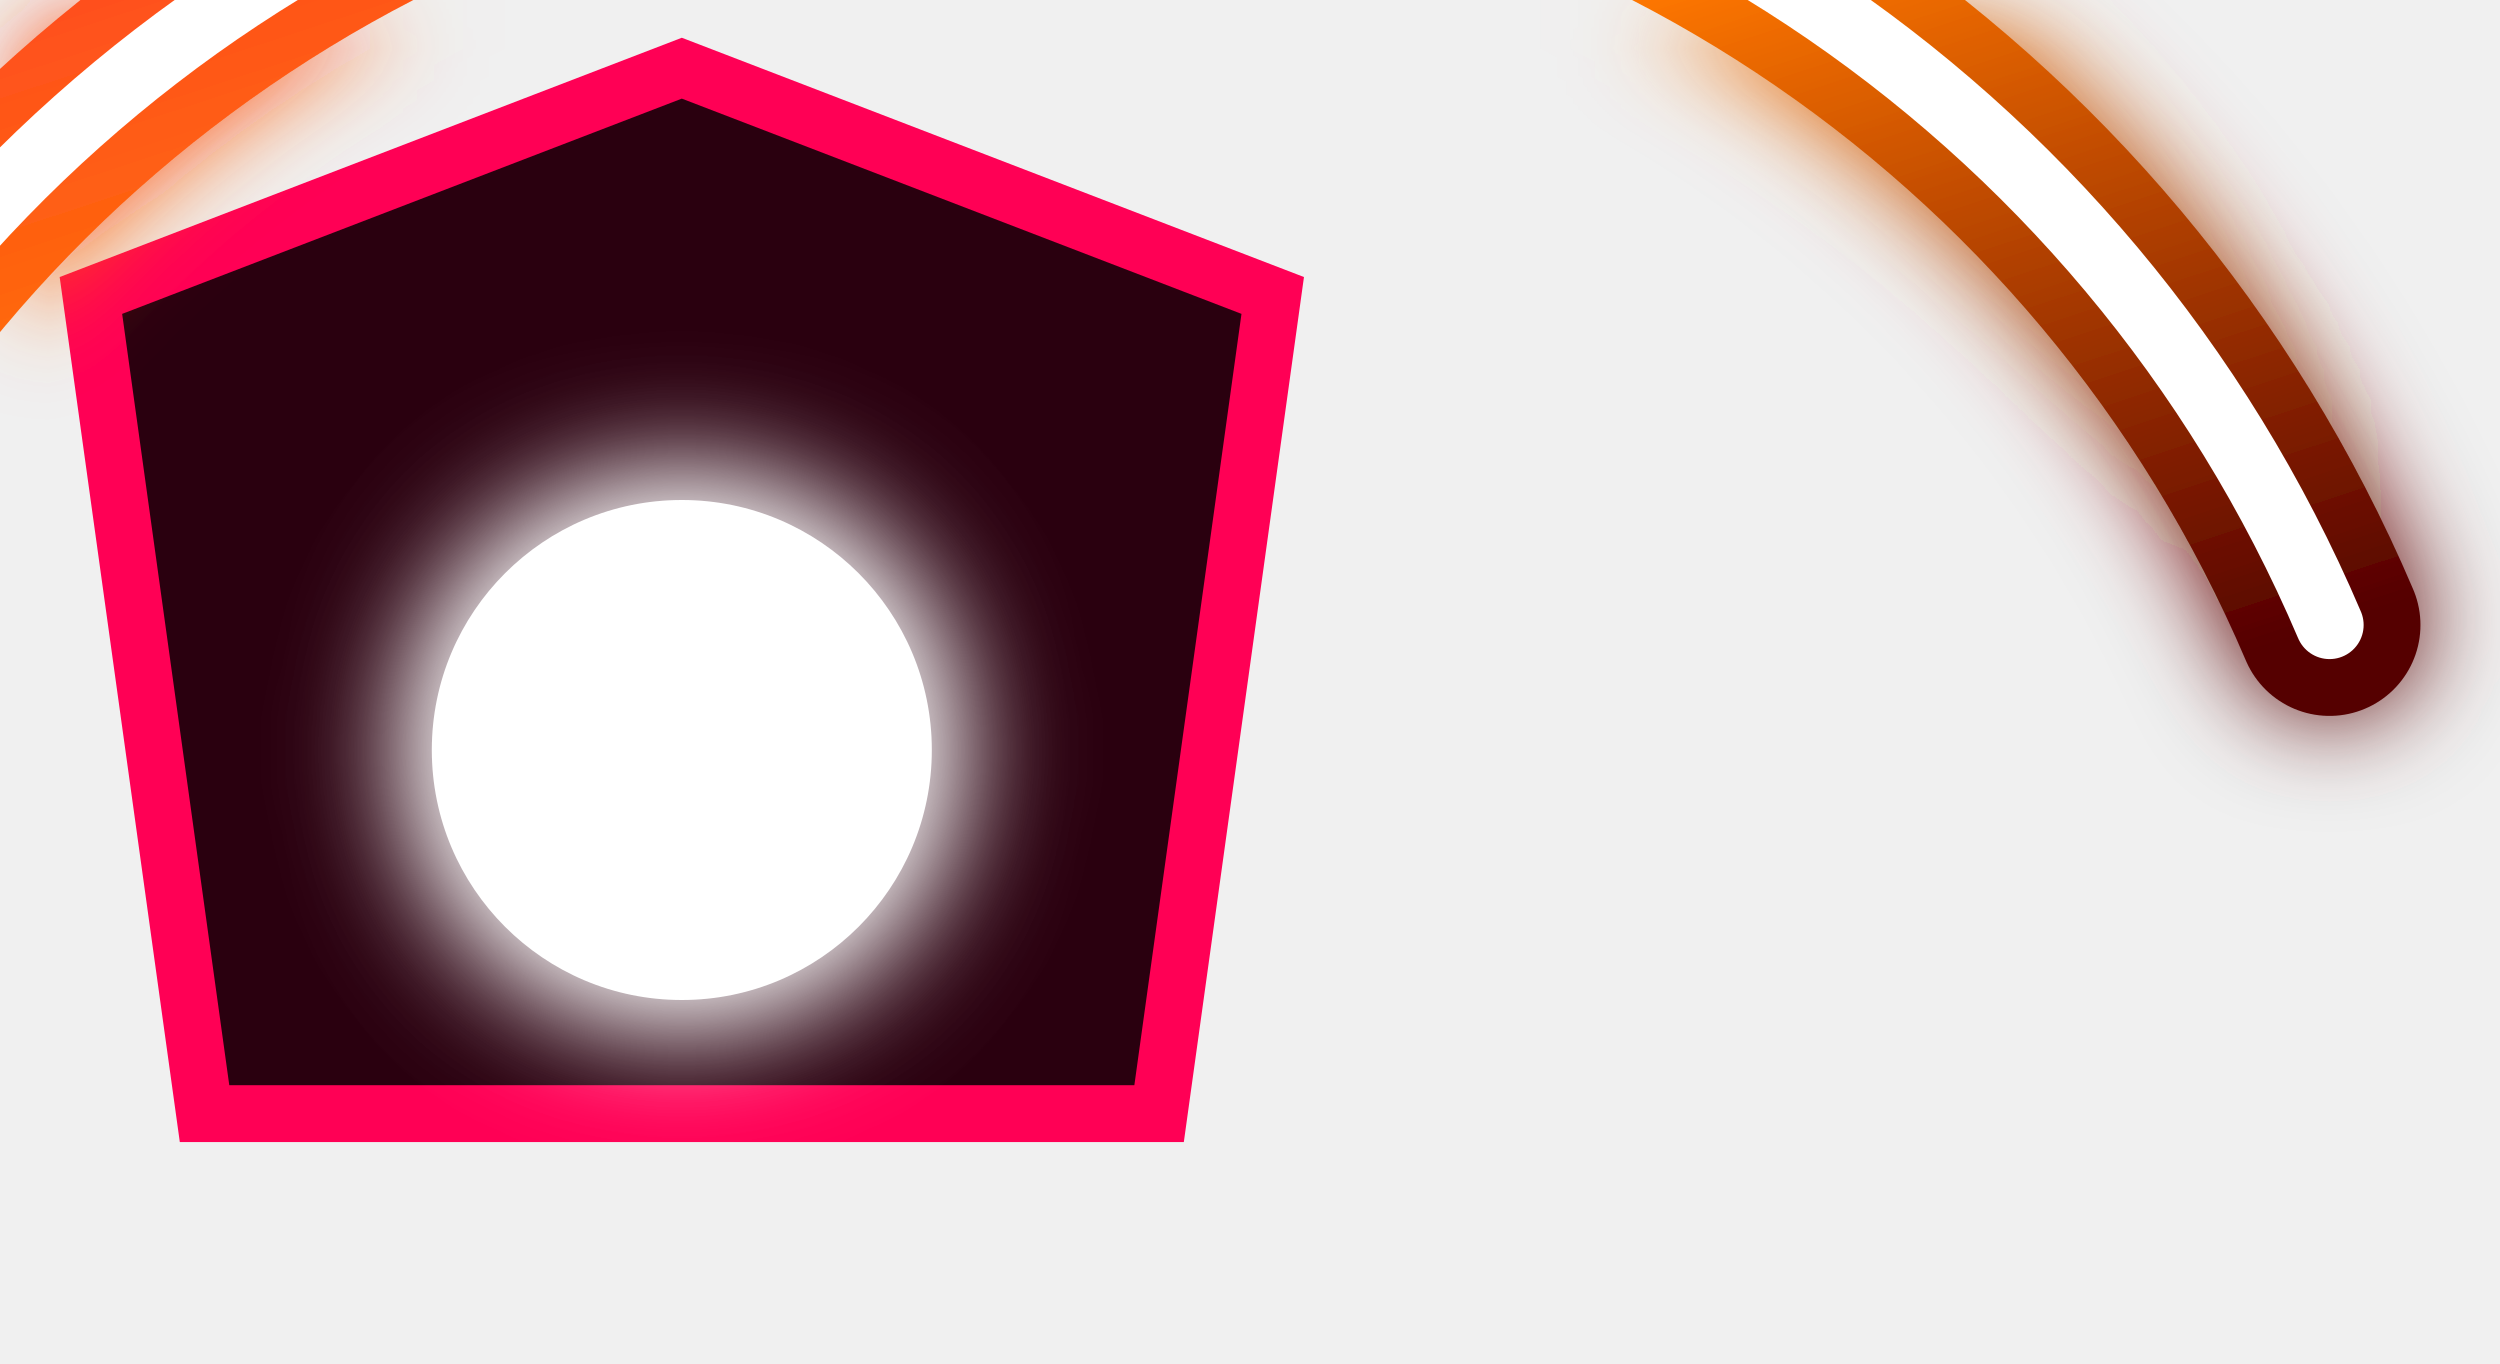
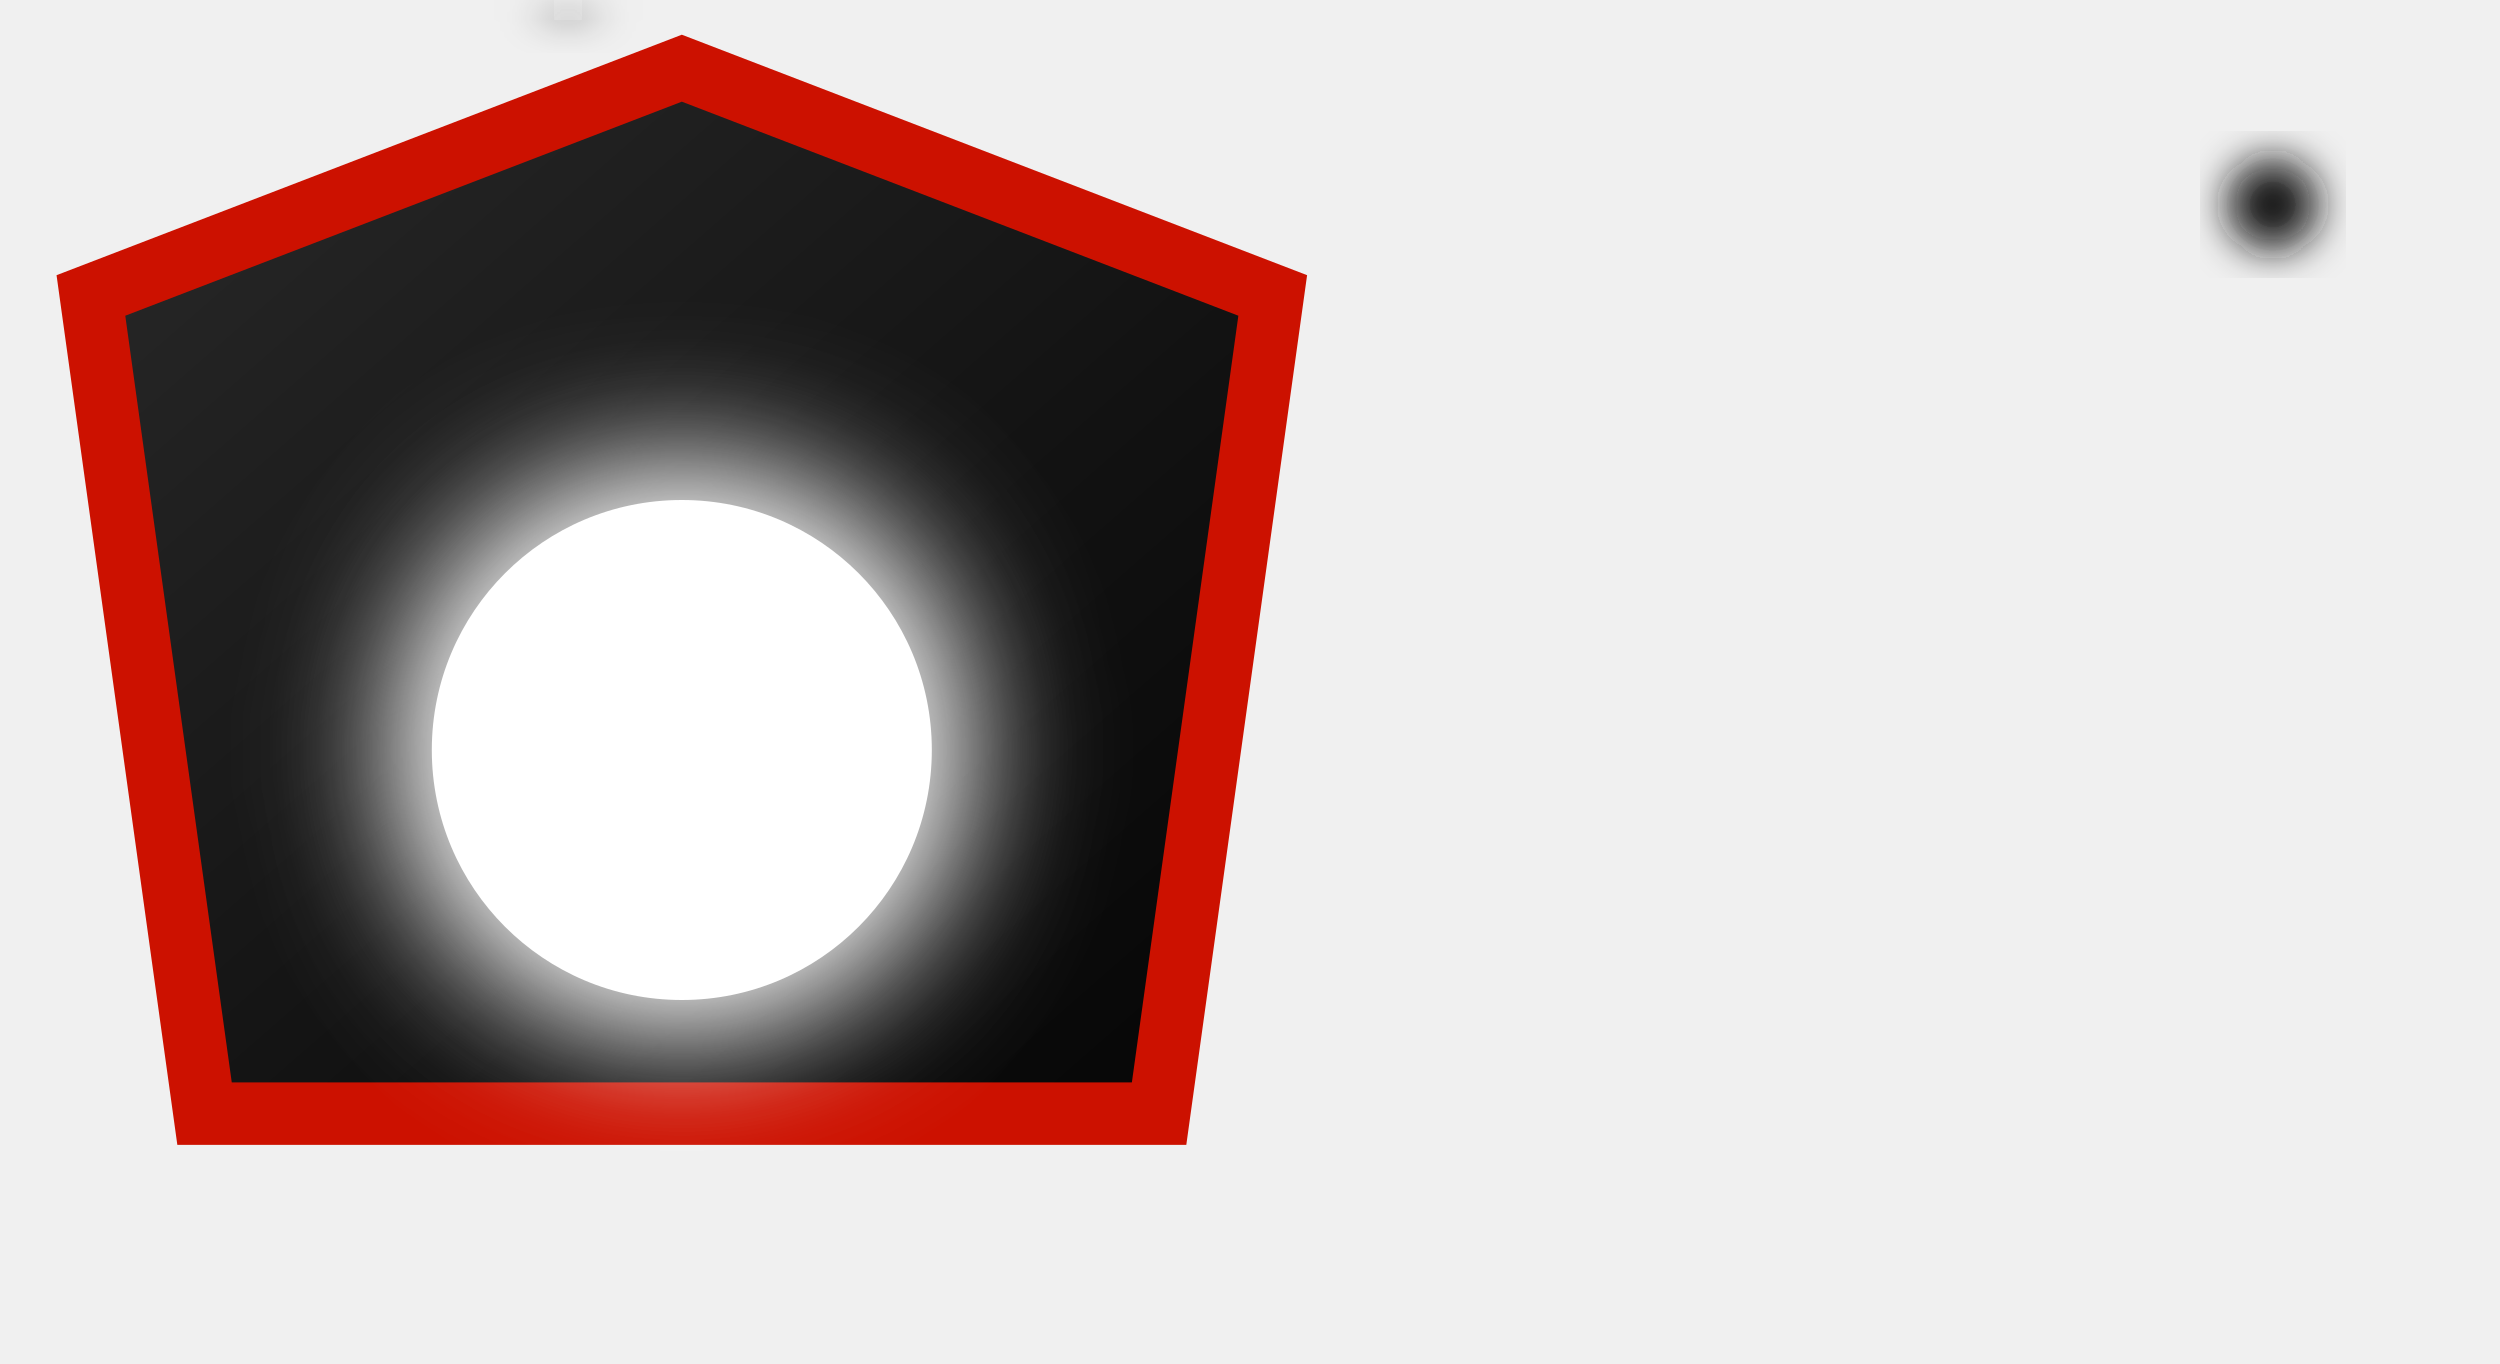
<svg xmlns="http://www.w3.org/2000/svg" viewBox="0 0 220 120" width="220" height="120">
  <defs>
-     <filter id="cyanGlow" x="-50%" y="-50%" width="200%" height="200%">
-       <feGaussianBlur stdDeviation="3" result="blur" />
+     <filter id="goldGlow" x="-50%" y="-50%" width="200%" height="200%">
+       <feGaussianBlur stdDeviation="4.5" result="blur" />
      <feMerge>
        <feMergeNode in="blur" />
        <feMergeNode in="SourceGraphic" />
      </feMerge>
    </filter>
-     <filter id="heavyCyanGlow" x="-80%" y="-80%" width="260%" height="260%">
-       <feGaussianBlur stdDeviation="6" result="blur1" />
-       <feGaussianBlur stdDeviation="2" result="blur2" />
+     <filter id="heavyGoldGlow" x="-80%" y="-80%" width="260%" height="260%">
+       <feGaussianBlur stdDeviation="7" result="blur1" />
+       <feGaussianBlur stdDeviation="2.5" result="blur2" />
      <feMerge>
        <feMergeNode in="blur1" />
        <feMergeNode in="blur2" />
        <feMergeNode in="SourceGraphic" />
      </feMerge>
    </filter>
-     <filter id="pinkGlow" x="-50%" y="-50%" width="200%" height="200%">
+     <filter id="sakuraGlow" x="-50%" y="-50%" width="200%" height="200%">
+       <feGaussianBlur stdDeviation="4" result="blur" />
+       <feMerge>
+         <feMergeNode in="blur" />
+         <feMergeNode in="SourceGraphic" />
+       </feMerge>
+     </filter>
+     <filter id="inkMisty" x="-30%" y="-30%" width="160%" height="160%">
+       <feGaussianBlur stdDeviation="1.8" />
+     </filter>
+     <filter id="redGlow" x="-40%" y="-40%" width="180%" height="180%">
      <feGaussianBlur stdDeviation="3.5" result="blur" />
      <feMerge>
        <feMergeNode in="blur" />
        <feMergeNode in="SourceGraphic" />
      </feMerge>
    </filter>
-     <filter id="greenGlow" x="-50%" y="-50%" width="200%" height="200%">
-       <feGaussianBlur stdDeviation="3" result="blur" />
-       <feMerge>
-         <feMergeNode in="blur" />
-         <feMergeNode in="SourceGraphic" />
-       </feMerge>
-     </filter>
-     <filter id="orangeGlow" x="-50%" y="-50%" width="200%" height="200%">
-       <feGaussianBlur stdDeviation="4.5" result="blur" />
-       <feMerge>
-         <feMergeNode in="blur" />
-         <feMergeNode in="SourceGraphic" />
-       </feMerge>
-     </filter>
-     <linearGradient id="cyberMetal" x1="0%" y1="0%" x2="100%" y2="100%">
-       <stop offset="0%" stop-color="#2a2a3e" />
-       <stop offset="35%" stop-color="#1b1b26" />
-       <stop offset="70%" stop-color="#0e0e16" />
-       <stop offset="100%" stop-color="#050508" />
+     <linearGradient id="inkWashGrad" x1="0%" y1="0%" x2="100%" y2="100%">
+       <stop offset="0%" stop-color="#2a2a2a" />
+       <stop offset="60%" stop-color="#121212" />
+       <stop offset="100%" stop-color="#050505" />
    </linearGradient>
-     <linearGradient id="cyberMetalLight" x1="0%" y1="0%" x2="100%" y2="100%">
-       <stop offset="0%" stop-color="#4e4e6a" />
-       <stop offset="50%" stop-color="#2a2a3c" />
-       <stop offset="100%" stop-color="#14141e" />
+     <linearGradient id="inkWashLight" x1="0%" y1="0%" x2="100%" y2="100%">
+       <stop offset="0%" stop-color="#6e6e6e" />
+       <stop offset="50%" stop-color="#3c3c3c" />
+       <stop offset="100%" stop-color="#1c1c1c" />
    </linearGradient>
-     <linearGradient id="ninjaBlade" x1="0%" y1="0%" x2="100%" y2="0%">
+     <linearGradient id="spiritGold" x1="0%" y1="0%" x2="100%" y2="0%">
      <stop offset="0%" stop-color="#ffffff" />
-       <stop offset="30%" stop-color="#dffffc" />
-       <stop offset="75%" stop-color="#00ffff" />
-       <stop offset="100%" stop-color="#0088cc" />
+       <stop offset="35%" stop-color="#ffe680" />
+       <stop offset="75%" stop-color="#e5c158" />
+       <stop offset="100%" stop-color="#b8860b" />
    </linearGradient>
-     <linearGradient id="cyberScarf" x1="0%" y1="0%" x2="100%" y2="100%">
-       <stop offset="0%" stop-color="#ff0055" />
-       <stop offset="45%" stop-color="#ff3300" />
-       <stop offset="90%" stop-color="#ffcc00" />
+     <linearGradient id="sacredMaple" x1="0%" y1="0%" x2="100%" y2="100%">
+       <stop offset="0%" stop-color="#ff2200" />
+       <stop offset="50%" stop-color="#d43f00" />
+       <stop offset="100%" stop-color="#800000" />
    </linearGradient>
-     <linearGradient id="plasmaBlue" x1="0%" y1="0%" x2="100%" y2="100%">
+     <linearGradient id="sakuraBlade" x1="0%" y1="0%" x2="100%" y2="100%">
      <stop offset="0%" stop-color="#ffffff" />
-       <stop offset="50%" stop-color="#00ffff" />
-       <stop offset="100%" stop-color="#0033aa" />
+       <stop offset="40%" stop-color="#ffb3d9" />
+       <stop offset="85%" stop-color="#ff3399" />
+       <stop offset="100%" stop-color="#cc0066" />
    </linearGradient>
-     <linearGradient id="heavyAxe" x1="0%" y1="0%" x2="100%" y2="100%">
+     <linearGradient id="crimsonGaze" x1="0%" y1="0%" x2="100%" y2="100%">
      <stop offset="0%" stop-color="#ff3333" />
-       <stop offset="50%" stop-color="#ff7700" />
+       <stop offset="60%" stop-color="#aa0000" />
      <stop offset="100%" stop-color="#550000" />
    </linearGradient>
-     <linearGradient id="ninjaGreen" x1="0%" y1="0%" x2="100%" y2="100%">
-       <stop offset="0%" stop-color="#00ffcc" />
-       <stop offset="60%" stop-color="#00ff55" />
-       <stop offset="100%" stop-color="#003311" />
-     </linearGradient>
  </defs>
-   <path d="M 8 26 L 60 6 L 112 26 L 102 98 L 18 98 Z" fill="#2a000f" stroke="#ff0055" stroke-width="5" />
-   <circle cx="60" cy="66" r="22" fill="#ffffff" filter="url(#heavyCyanGlow)" />
-   <path d="M -25 55 A 125 125 0 0 1 205 55" fill="none" stroke="url(#heavyAxe)" stroke-width="16" filter="url(#orangeGlow)" stroke-linecap="round" />
-   <path d="M -25 55 A 125 125 0 0 1 205 55" fill="none" stroke="#ffffff" stroke-width="6" stroke-linecap="round" />
+   <path d="M 8 26 L 60 6 L 112 26 L 102 98 L 18 98 Z" fill="url(#inkWashGrad)" stroke="#cc1100" stroke-width="5.5" />
+   <circle cx="60" cy="66" r="22" fill="#ffffff" filter="url(#heavyGoldGlow)" />
+   <path d="M -25 55 A 125 125 0 0 1 252 55" fill="none" stroke="url(#spiritGold)" stroke-width="18" filter="url(#heavyGoldGlow)" stroke-linecap="round" />
+   <path d="M -25 55 A 125 125 0 0 1 252 55" fill="none" stroke="#ffffff" stroke-width="6" stroke-linecap="round" />
+   <circle cx="-10" cy="30" r="4.5" fill="#151515" filter="url(#inkMisty)" />
+   <circle cx="50" cy="-5" r="6" fill="#151515" filter="url(#inkMisty)" />
+   <circle cx="120" cy="-12" r="5" fill="#151515" filter="url(#inkMisty)" />
+   <circle cx="200" cy="18" r="4" fill="#151515" filter="url(#inkMisty)" />
</svg>
